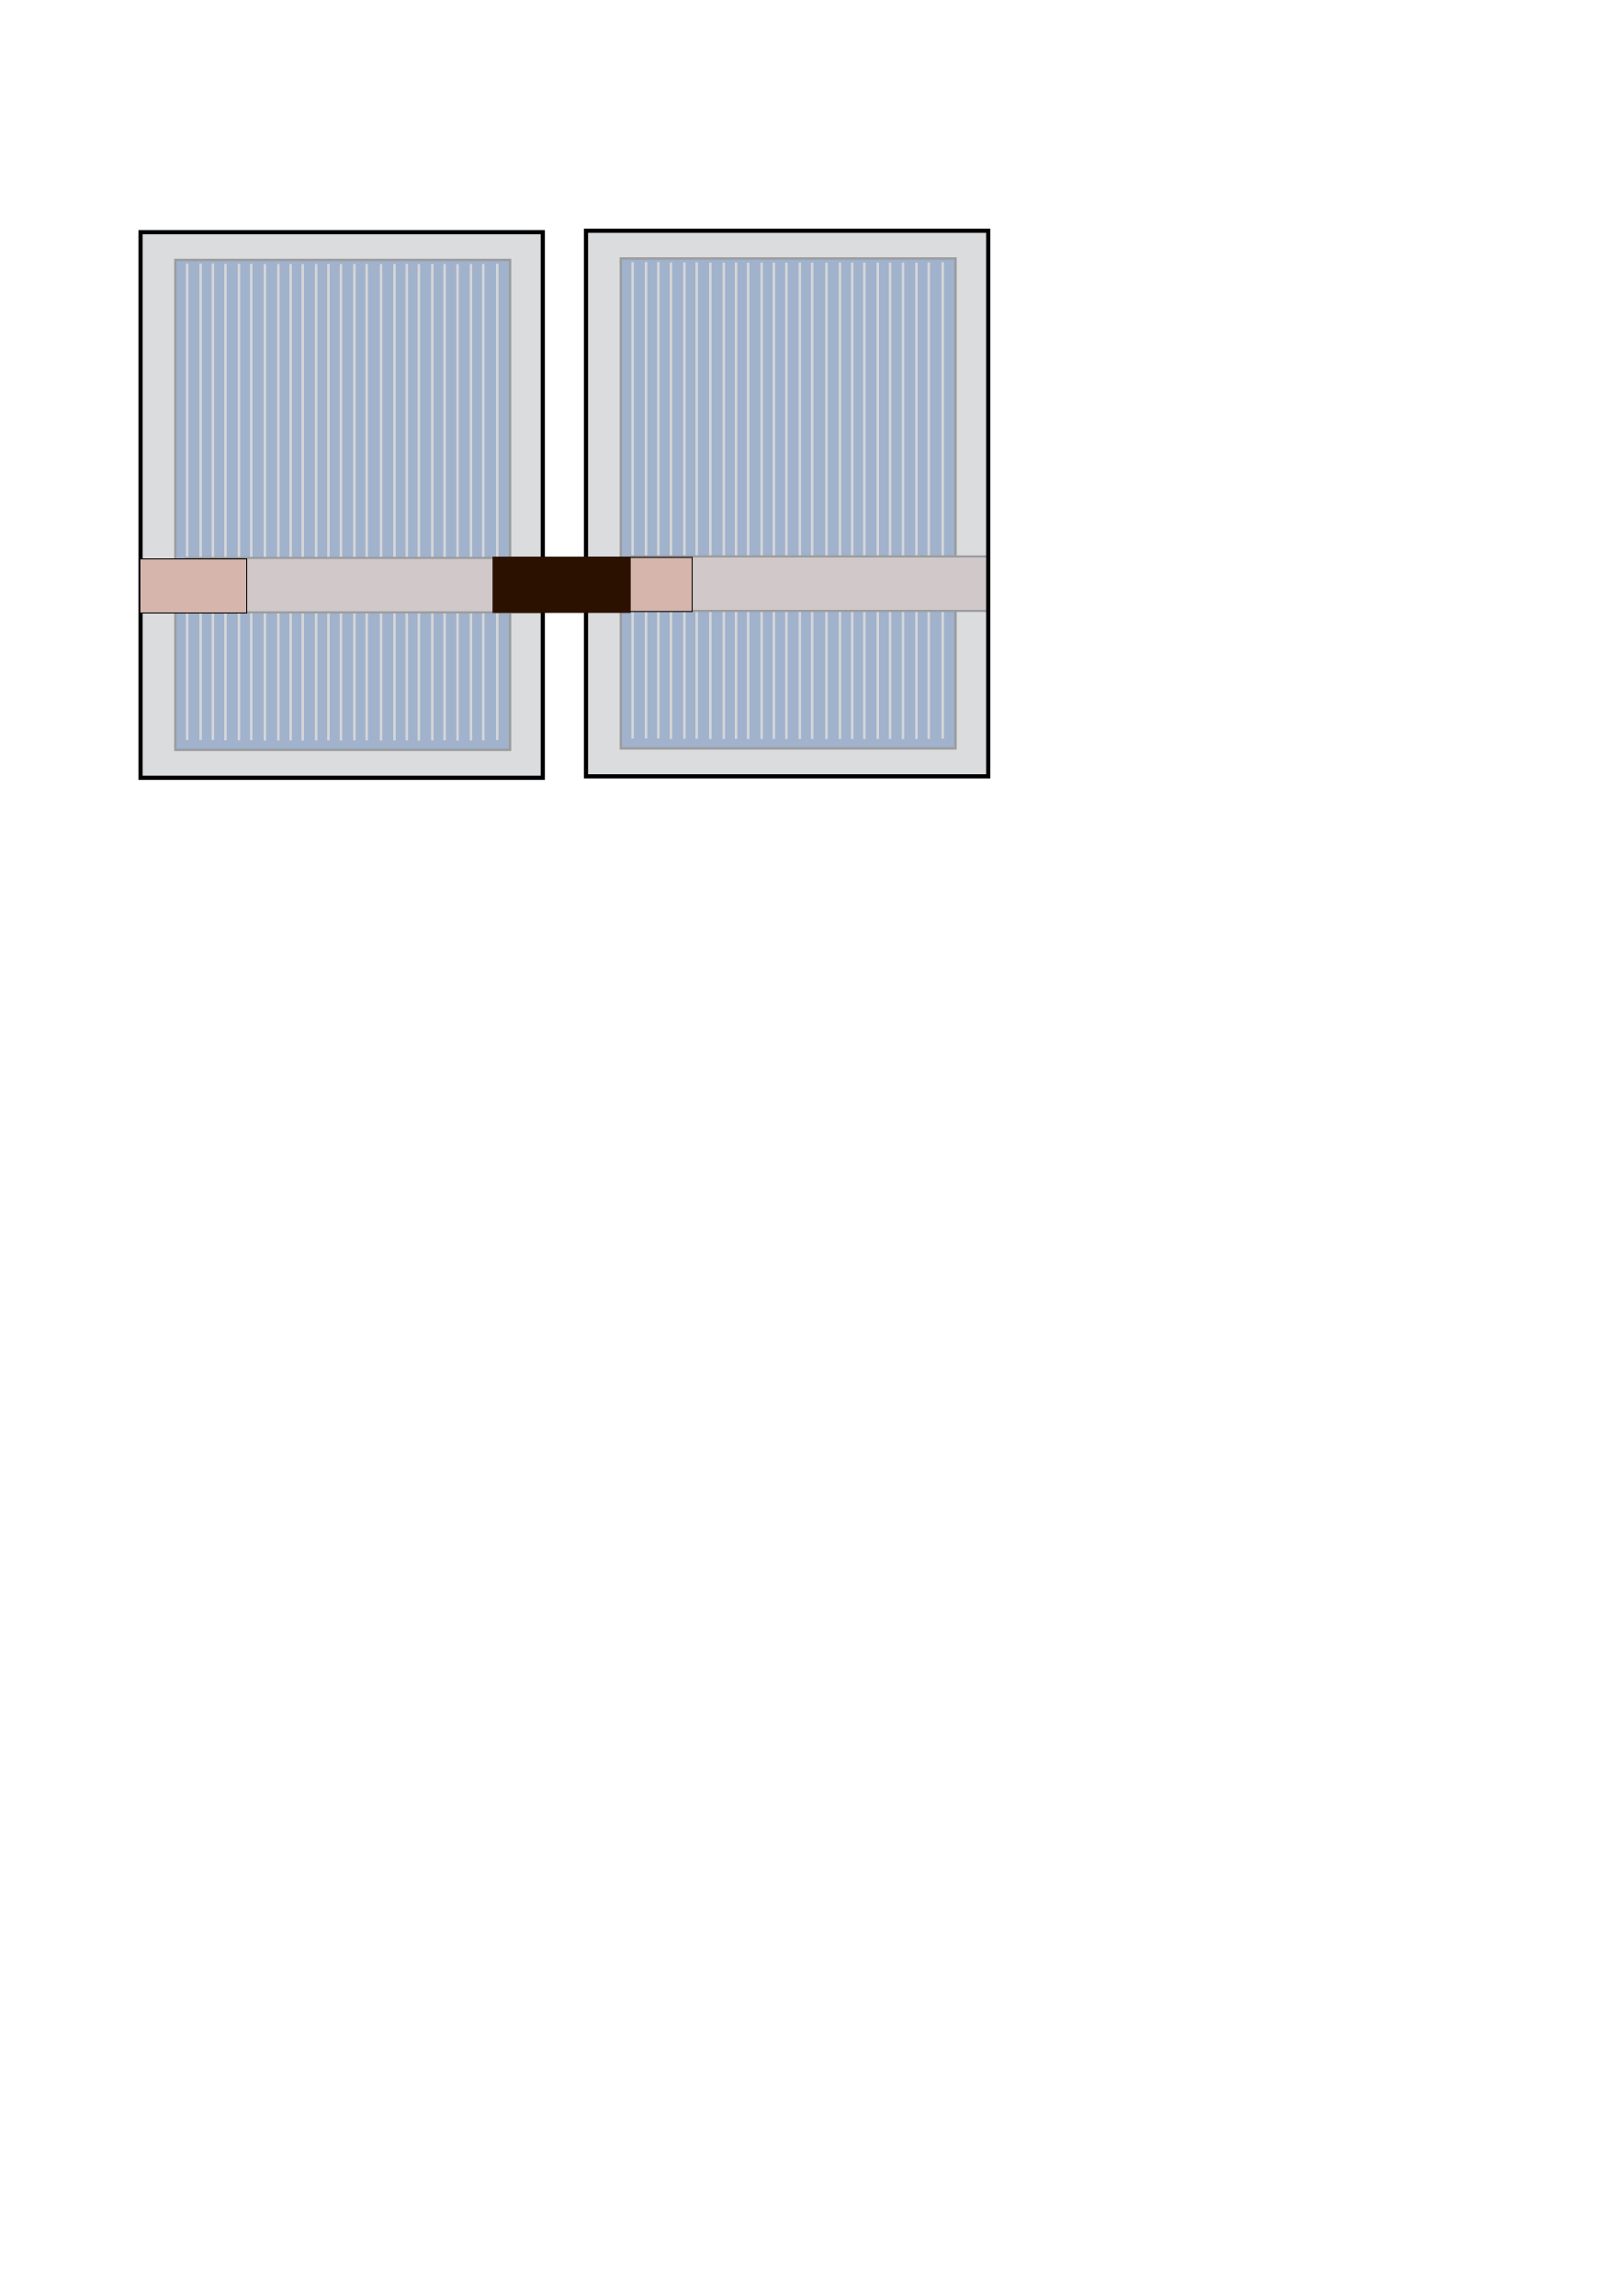
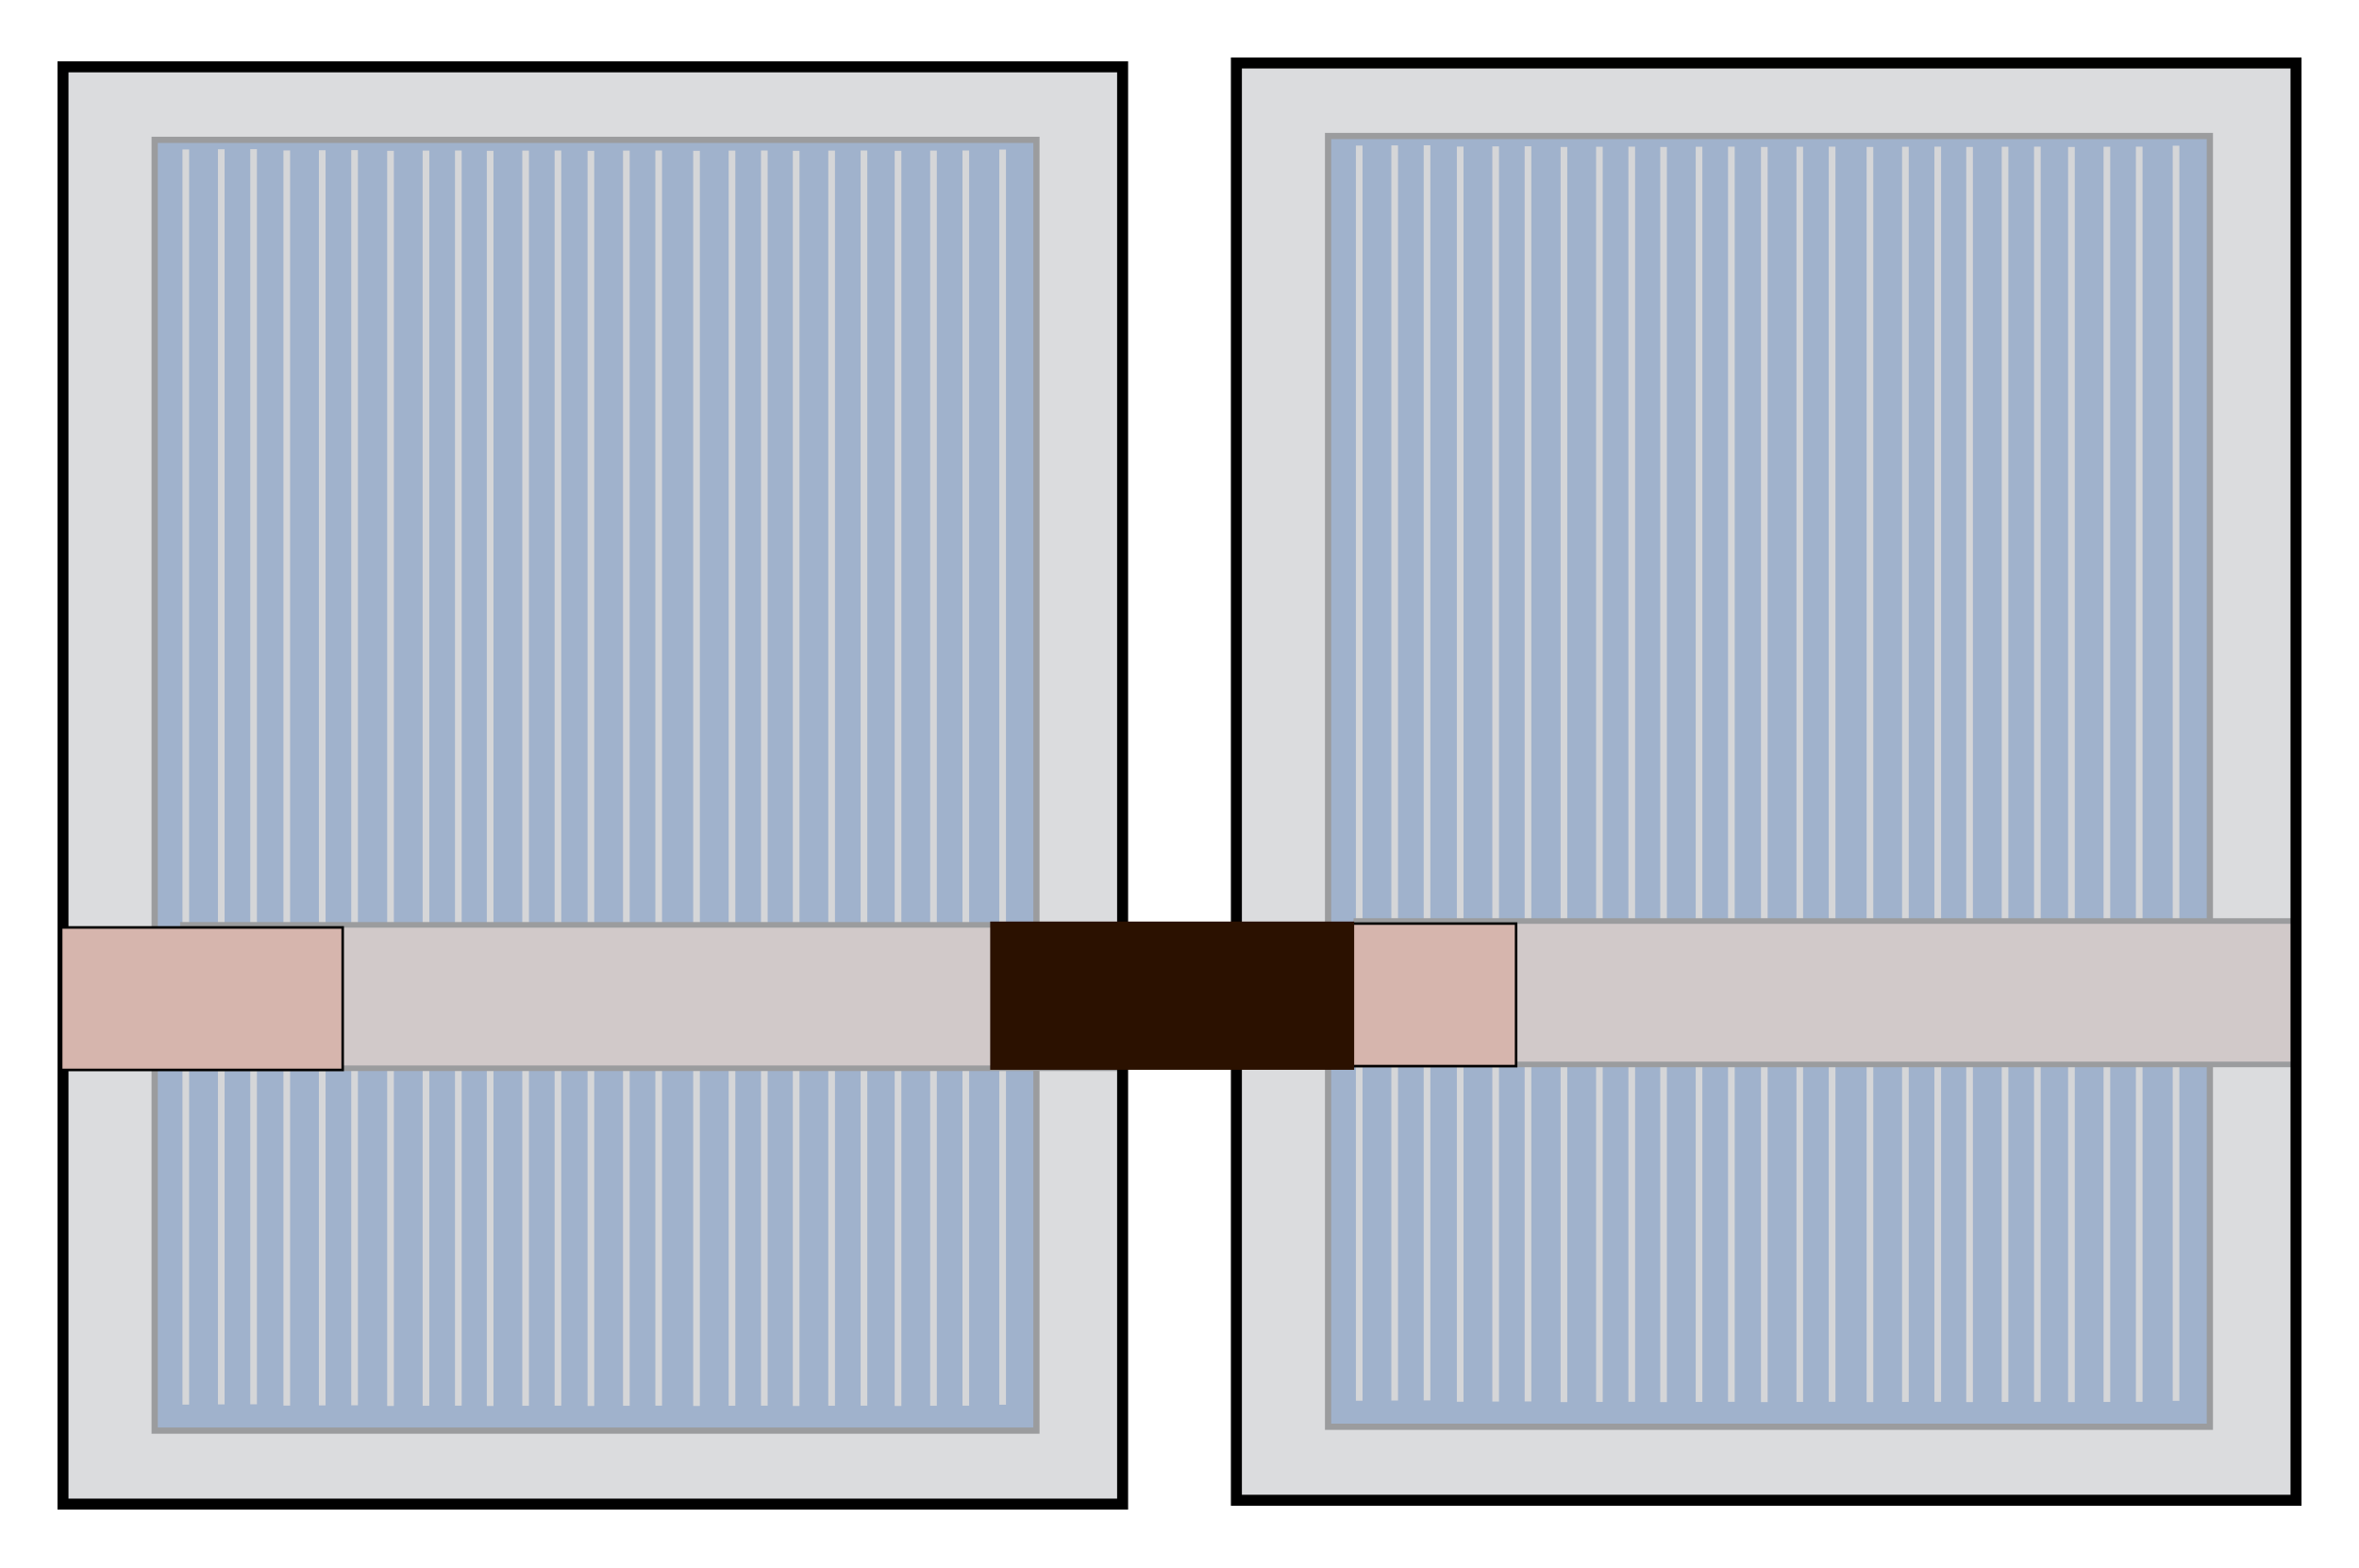
- <svg xmlns="http://www.w3.org/2000/svg" width="744.094" height="1052.362" id="svg5270" version="1.1">
+ <svg xmlns="http://www.w3.org/2000/svg" width="410.394" height="272.671" id="svg5270" version="1.1">
  <defs id="defs5272" />
-   <g id="layer1">
+   <g id="layer1" transform="translate(-53.44837,-94.79076)">
    <g id="g5140" transform="translate(0,1.242386)">
      <g id="g4988">
        <g id="layer1-7-7-8" transform="matrix(0,-0.5416424,0.5416424,0,-45.5017,438.4216)">
          <rect y="232.362" x="177.143" height="283.214" width="414.643" id="rect4116-8-5" style="fill:#1456b7;fill-opacity:1;stroke:#000000;stroke-width:2;stroke-miterlimit:4;stroke-opacity:1;stroke-dasharray:none" />
          <g id="g4087-4-5">
            <rect style="fill:#e6e6e6;fill-opacity:1;stroke:#000000;stroke-width:0;stroke-miterlimit:4;stroke-opacity:1;stroke-dasharray:none" id="rect3844-0-9" width="12.857" height="283.571" x="312.143" y="231.648" />
            <g id="g4004-6-1">
              <rect y="241.291" x="185.5" height="2.143" width="403.214" id="rect3846-68-2" style="fill:#e6e6e6;fill-opacity:1;stroke:#000000;stroke-width:0;stroke-miterlimit:4;stroke-opacity:1;stroke-dasharray:none" />
              <rect y="252.681" x="185.564" height="2.143" width="403.214" id="rect3846-6-03-8" style="fill:#e6e6e6;fill-opacity:1;stroke:#000000;stroke-width:0;stroke-miterlimit:4;stroke-opacity:1;stroke-dasharray:none" />
              <rect y="263.068" x="185.596" height="2.143" width="403.214" id="rect3846-6-4-9-6" style="fill:#e6e6e6;fill-opacity:1;stroke:#000000;stroke-width:0;stroke-miterlimit:4;stroke-opacity:1;stroke-dasharray:none" />
              <rect y="273.723" x="185.178" height="2.143" width="403.214" id="rect3846-5-2-0" style="fill:#e6e6e6;fill-opacity:1;stroke:#000000;stroke-width:0;stroke-miterlimit:4;stroke-opacity:1;stroke-dasharray:none" />
              <rect y="285.113" x="185.242" height="2.143" width="403.214" id="rect3846-6-49-0-8" style="fill:#e6e6e6;fill-opacity:1;stroke:#000000;stroke-width:0;stroke-miterlimit:4;stroke-opacity:1;stroke-dasharray:none" />
              <rect y="295.5" x="185.274" height="2.143" width="403.214" id="rect3846-6-4-4-5-6" style="fill:#e6e6e6;fill-opacity:1;stroke:#000000;stroke-width:0;stroke-miterlimit:4;stroke-opacity:1;stroke-dasharray:none" />
              <rect y="307.045" x="185.059" height="2.143" width="403.214" id="rect3846-1-7-0" style="fill:#e6e6e6;fill-opacity:1;stroke:#000000;stroke-width:0;stroke-miterlimit:4;stroke-opacity:1;stroke-dasharray:none" />
              <rect y="318.436" x="185.123" height="2.143" width="403.214" id="rect3846-6-2-0-3" style="fill:#e6e6e6;fill-opacity:1;stroke:#000000;stroke-width:0;stroke-miterlimit:4;stroke-opacity:1;stroke-dasharray:none" />
              <rect y="328.822" x="185.155" height="2.143" width="403.214" id="rect3846-6-4-5-6-5" style="fill:#e6e6e6;fill-opacity:1;stroke:#000000;stroke-width:0;stroke-miterlimit:4;stroke-opacity:1;stroke-dasharray:none" />
              <rect y="339.045" x="185.059" height="2.143" width="403.214" id="rect3846-13-6-1" style="fill:#e6e6e6;fill-opacity:1;stroke:#000000;stroke-width:0;stroke-miterlimit:4;stroke-opacity:1;stroke-dasharray:none" />
              <rect y="350.436" x="185.123" height="2.143" width="403.214" id="rect3846-6-9-5-5" style="fill:#e6e6e6;fill-opacity:1;stroke:#000000;stroke-width:0;stroke-miterlimit:4;stroke-opacity:1;stroke-dasharray:none" />
              <rect y="360.822" x="185.155" height="2.143" width="403.214" id="rect3846-6-4-54-8-0" style="fill:#e6e6e6;fill-opacity:1;stroke:#000000;stroke-width:0;stroke-miterlimit:4;stroke-opacity:1;stroke-dasharray:none" />
              <rect y="371.402" x="185.059" height="2.143" width="403.214" id="rect3846-2-6-0" style="fill:#e6e6e6;fill-opacity:1;stroke:#000000;stroke-width:0;stroke-miterlimit:4;stroke-opacity:1;stroke-dasharray:none" />
              <rect y="382.793" x="185.123" height="2.143" width="403.214" id="rect3846-6-20-7-4" style="fill:#e6e6e6;fill-opacity:1;stroke:#000000;stroke-width:0;stroke-miterlimit:4;stroke-opacity:1;stroke-dasharray:none" />
              <rect y="393.179" x="185.155" height="2.143" width="403.214" id="rect3846-6-4-6-9-6" style="fill:#e6e6e6;fill-opacity:1;stroke:#000000;stroke-width:0;stroke-miterlimit:4;stroke-opacity:1;stroke-dasharray:none" />
              <rect y="405.331" x="185.059" height="2.143" width="403.214" id="rect3846-9-5-5" style="fill:#e6e6e6;fill-opacity:1;stroke:#000000;stroke-width:0;stroke-miterlimit:4;stroke-opacity:1;stroke-dasharray:none" />
              <rect y="416.721" x="185.123" height="2.143" width="403.214" id="rect3846-6-0-6-8" style="fill:#e6e6e6;fill-opacity:1;stroke:#000000;stroke-width:0;stroke-miterlimit:4;stroke-opacity:1;stroke-dasharray:none" />
              <rect y="427.108" x="185.155" height="2.143" width="403.214" id="rect3846-6-4-59-8-2" style="fill:#e6e6e6;fill-opacity:1;stroke:#000000;stroke-width:0;stroke-miterlimit:4;stroke-opacity:1;stroke-dasharray:none" />
              <rect y="437.331" x="185.059" height="2.143" width="403.214" id="rect3846-4-8-3" style="fill:#e6e6e6;fill-opacity:1;stroke:#000000;stroke-width:0;stroke-miterlimit:4;stroke-opacity:1;stroke-dasharray:none" />
              <rect y="448.721" x="185.123" height="2.143" width="403.214" id="rect3846-6-1-9-6" style="fill:#e6e6e6;fill-opacity:1;stroke:#000000;stroke-width:0;stroke-miterlimit:4;stroke-opacity:1;stroke-dasharray:none" />
              <rect y="459.108" x="185.155" height="2.143" width="403.214" id="rect3846-6-4-50-3-9" style="fill:#e6e6e6;fill-opacity:1;stroke:#000000;stroke-width:0;stroke-miterlimit:4;stroke-opacity:1;stroke-dasharray:none" />
              <rect y="470.045" x="185.059" height="2.143" width="403.214" id="rect3846-7-6-4" style="fill:#e6e6e6;fill-opacity:1;stroke:#000000;stroke-width:0;stroke-miterlimit:4;stroke-opacity:1;stroke-dasharray:none" />
              <rect y="481.436" x="185.123" height="2.143" width="403.214" id="rect3846-6-27-9-4" style="fill:#e6e6e6;fill-opacity:1;stroke:#000000;stroke-width:0;stroke-miterlimit:4;stroke-opacity:1;stroke-dasharray:none" />
              <rect y="491.822" x="185.155" height="2.143" width="403.214" id="rect3846-6-4-60-2-2" style="fill:#e6e6e6;fill-opacity:1;stroke:#000000;stroke-width:0;stroke-miterlimit:4;stroke-opacity:1;stroke-dasharray:none" />
              <rect y="503.648" x="185.464" height="2.143" width="403.214" id="rect3846-6-4-60-9-3-3" style="fill:#e6e6e6;fill-opacity:1;stroke:#000000;stroke-width:0;stroke-miterlimit:4;stroke-opacity:1;stroke-dasharray:none" />
            </g>
          </g>
        </g>
        <rect ry="0" style="fill:#d6b5ad;fill-opacity:1;stroke:#000000;stroke-width:0.973;stroke-miterlimit:4;stroke-opacity:1;stroke-dasharray:none" id="rect4041-9-5-4" width="24.952" height="163.401" x="254.474" y="-248.674" transform="matrix(0,1,-1,0,0,0)" />
        <rect style="fill:#cfd0d3;fill-opacity:0.749;stroke:#000000;stroke-width:1.914;stroke-miterlimit:4;stroke-opacity:1;stroke-dasharray:none" id="rect2985-6-2-5-2" width="184.342" height="250.086" x="-248.748" y="-355.263" transform="scale(-1,-1)" />
        <rect style="fill:#d6b5ad;fill-opacity:1;stroke:#000000;stroke-width:0.442;stroke-miterlimit:4;stroke-opacity:1;stroke-dasharray:none" id="rect4041-9-2-7-8" width="24.802" height="48.977" x="254.92" y="-113.065" transform="matrix(0,1,-1,0,0,0)" />
      </g>
    </g>
    <g transform="translate(204.1379,0.571438)" id="g5140-4">
      <g id="g4988-4">
        <g id="layer1-7-7-8-0" transform="matrix(0,-0.5416424,0.5416424,0,-45.5017,438.4216)">
          <rect y="232.362" x="177.143" height="283.214" width="414.643" id="rect4116-8-5-8" style="fill:#1456b7;fill-opacity:1;stroke:#000000;stroke-width:2;stroke-miterlimit:4;stroke-opacity:1;stroke-dasharray:none" />
          <g id="g4087-4-5-6">
            <rect style="fill:#e6e6e6;fill-opacity:1;stroke:#000000;stroke-width:0;stroke-miterlimit:4;stroke-opacity:1;stroke-dasharray:none" id="rect3844-0-9-8" width="12.857" height="283.571" x="312.143" y="231.648" />
            <g id="g4004-6-1-3">
              <rect y="241.291" x="185.5" height="2.143" width="403.214" id="rect3846-68-2-0" style="fill:#e6e6e6;fill-opacity:1;stroke:#000000;stroke-width:0;stroke-miterlimit:4;stroke-opacity:1;stroke-dasharray:none" />
              <rect y="252.681" x="185.564" height="2.143" width="403.214" id="rect3846-6-03-8-1" style="fill:#e6e6e6;fill-opacity:1;stroke:#000000;stroke-width:0;stroke-miterlimit:4;stroke-opacity:1;stroke-dasharray:none" />
              <rect y="263.068" x="185.596" height="2.143" width="403.214" id="rect3846-6-4-9-6-0" style="fill:#e6e6e6;fill-opacity:1;stroke:#000000;stroke-width:0;stroke-miterlimit:4;stroke-opacity:1;stroke-dasharray:none" />
              <rect y="273.723" x="185.178" height="2.143" width="403.214" id="rect3846-5-2-0-4" style="fill:#e6e6e6;fill-opacity:1;stroke:#000000;stroke-width:0;stroke-miterlimit:4;stroke-opacity:1;stroke-dasharray:none" />
              <rect y="285.113" x="185.242" height="2.143" width="403.214" id="rect3846-6-49-0-8-5" style="fill:#e6e6e6;fill-opacity:1;stroke:#000000;stroke-width:0;stroke-miterlimit:4;stroke-opacity:1;stroke-dasharray:none" />
              <rect y="295.5" x="185.274" height="2.143" width="403.214" id="rect3846-6-4-4-5-6-8" style="fill:#e6e6e6;fill-opacity:1;stroke:#000000;stroke-width:0;stroke-miterlimit:4;stroke-opacity:1;stroke-dasharray:none" />
              <rect y="307.045" x="185.059" height="2.143" width="403.214" id="rect3846-1-7-0-0" style="fill:#e6e6e6;fill-opacity:1;stroke:#000000;stroke-width:0;stroke-miterlimit:4;stroke-opacity:1;stroke-dasharray:none" />
              <rect y="318.436" x="185.123" height="2.143" width="403.214" id="rect3846-6-2-0-3-6" style="fill:#e6e6e6;fill-opacity:1;stroke:#000000;stroke-width:0;stroke-miterlimit:4;stroke-opacity:1;stroke-dasharray:none" />
              <rect y="328.822" x="185.155" height="2.143" width="403.214" id="rect3846-6-4-5-6-5-2" style="fill:#e6e6e6;fill-opacity:1;stroke:#000000;stroke-width:0;stroke-miterlimit:4;stroke-opacity:1;stroke-dasharray:none" />
              <rect y="339.045" x="185.059" height="2.143" width="403.214" id="rect3846-13-6-1-7" style="fill:#e6e6e6;fill-opacity:1;stroke:#000000;stroke-width:0;stroke-miterlimit:4;stroke-opacity:1;stroke-dasharray:none" />
              <rect y="350.436" x="185.123" height="2.143" width="403.214" id="rect3846-6-9-5-5-2" style="fill:#e6e6e6;fill-opacity:1;stroke:#000000;stroke-width:0;stroke-miterlimit:4;stroke-opacity:1;stroke-dasharray:none" />
              <rect y="360.822" x="185.155" height="2.143" width="403.214" id="rect3846-6-4-54-8-0-1" style="fill:#e6e6e6;fill-opacity:1;stroke:#000000;stroke-width:0;stroke-miterlimit:4;stroke-opacity:1;stroke-dasharray:none" />
              <rect y="371.402" x="185.059" height="2.143" width="403.214" id="rect3846-2-6-0-9" style="fill:#e6e6e6;fill-opacity:1;stroke:#000000;stroke-width:0;stroke-miterlimit:4;stroke-opacity:1;stroke-dasharray:none" />
              <rect y="382.793" x="185.123" height="2.143" width="403.214" id="rect3846-6-20-7-4-7" style="fill:#e6e6e6;fill-opacity:1;stroke:#000000;stroke-width:0;stroke-miterlimit:4;stroke-opacity:1;stroke-dasharray:none" />
              <rect y="393.179" x="185.155" height="2.143" width="403.214" id="rect3846-6-4-6-9-6-5" style="fill:#e6e6e6;fill-opacity:1;stroke:#000000;stroke-width:0;stroke-miterlimit:4;stroke-opacity:1;stroke-dasharray:none" />
              <rect y="405.331" x="185.059" height="2.143" width="403.214" id="rect3846-9-5-5-8" style="fill:#e6e6e6;fill-opacity:1;stroke:#000000;stroke-width:0;stroke-miterlimit:4;stroke-opacity:1;stroke-dasharray:none" />
              <rect y="416.721" x="185.123" height="2.143" width="403.214" id="rect3846-6-0-6-8-6" style="fill:#e6e6e6;fill-opacity:1;stroke:#000000;stroke-width:0;stroke-miterlimit:4;stroke-opacity:1;stroke-dasharray:none" />
              <rect y="427.108" x="185.155" height="2.143" width="403.214" id="rect3846-6-4-59-8-2-4" style="fill:#e6e6e6;fill-opacity:1;stroke:#000000;stroke-width:0;stroke-miterlimit:4;stroke-opacity:1;stroke-dasharray:none" />
              <rect y="437.331" x="185.059" height="2.143" width="403.214" id="rect3846-4-8-3-8" style="fill:#e6e6e6;fill-opacity:1;stroke:#000000;stroke-width:0;stroke-miterlimit:4;stroke-opacity:1;stroke-dasharray:none" />
              <rect y="448.721" x="185.123" height="2.143" width="403.214" id="rect3846-6-1-9-6-5" style="fill:#e6e6e6;fill-opacity:1;stroke:#000000;stroke-width:0;stroke-miterlimit:4;stroke-opacity:1;stroke-dasharray:none" />
              <rect y="459.108" x="185.155" height="2.143" width="403.214" id="rect3846-6-4-50-3-9-3" style="fill:#e6e6e6;fill-opacity:1;stroke:#000000;stroke-width:0;stroke-miterlimit:4;stroke-opacity:1;stroke-dasharray:none" />
              <rect y="470.045" x="185.059" height="2.143" width="403.214" id="rect3846-7-6-4-0" style="fill:#e6e6e6;fill-opacity:1;stroke:#000000;stroke-width:0;stroke-miterlimit:4;stroke-opacity:1;stroke-dasharray:none" />
              <rect y="481.436" x="185.123" height="2.143" width="403.214" id="rect3846-6-27-9-4-8" style="fill:#e6e6e6;fill-opacity:1;stroke:#000000;stroke-width:0;stroke-miterlimit:4;stroke-opacity:1;stroke-dasharray:none" />
              <rect y="491.822" x="185.155" height="2.143" width="403.214" id="rect3846-6-4-60-2-2-4" style="fill:#e6e6e6;fill-opacity:1;stroke:#000000;stroke-width:0;stroke-miterlimit:4;stroke-opacity:1;stroke-dasharray:none" />
              <rect y="503.648" x="185.464" height="2.143" width="403.214" id="rect3846-6-4-60-9-3-3-4" style="fill:#e6e6e6;fill-opacity:1;stroke:#000000;stroke-width:0;stroke-miterlimit:4;stroke-opacity:1;stroke-dasharray:none" />
            </g>
          </g>
        </g>
        <rect ry="0" style="fill:#d6b5ad;fill-opacity:1;stroke:#000000;stroke-width:0.973;stroke-miterlimit:4;stroke-opacity:1;stroke-dasharray:none" id="rect4041-9-5-4-5" width="24.952" height="163.401" x="254.474" y="-248.674" transform="matrix(0,1,-1,0,0,0)" />
        <rect style="fill:#cfd0d3;fill-opacity:0.749;stroke:#000000;stroke-width:1.914;stroke-miterlimit:4;stroke-opacity:1;stroke-dasharray:none" id="rect2985-6-2-5-2-5" width="184.342" height="250.086" x="-248.748" y="-355.263" transform="scale(-1,-1)" />
        <rect style="fill:#d6b5ad;fill-opacity:1;stroke:#000000;stroke-width:0.442;stroke-miterlimit:4;stroke-opacity:1;stroke-dasharray:none" id="rect4041-9-2-7-8-2" width="24.802" height="48.977" x="254.92" y="-113.065" transform="matrix(0,1,-1,0,0,0)" />
      </g>
    </g>
    <rect style="fill:#2b1100;fill-opacity:1;stroke:#000000;stroke-width:0;stroke-linecap:butt;stroke-linejoin:bevel;stroke-miterlimit:4;stroke-opacity:1;stroke-dasharray:none" id="rect5296" width="63.319" height="25.794" x="225.714" y="255.14" ry="0" />
  </g>
</svg>
